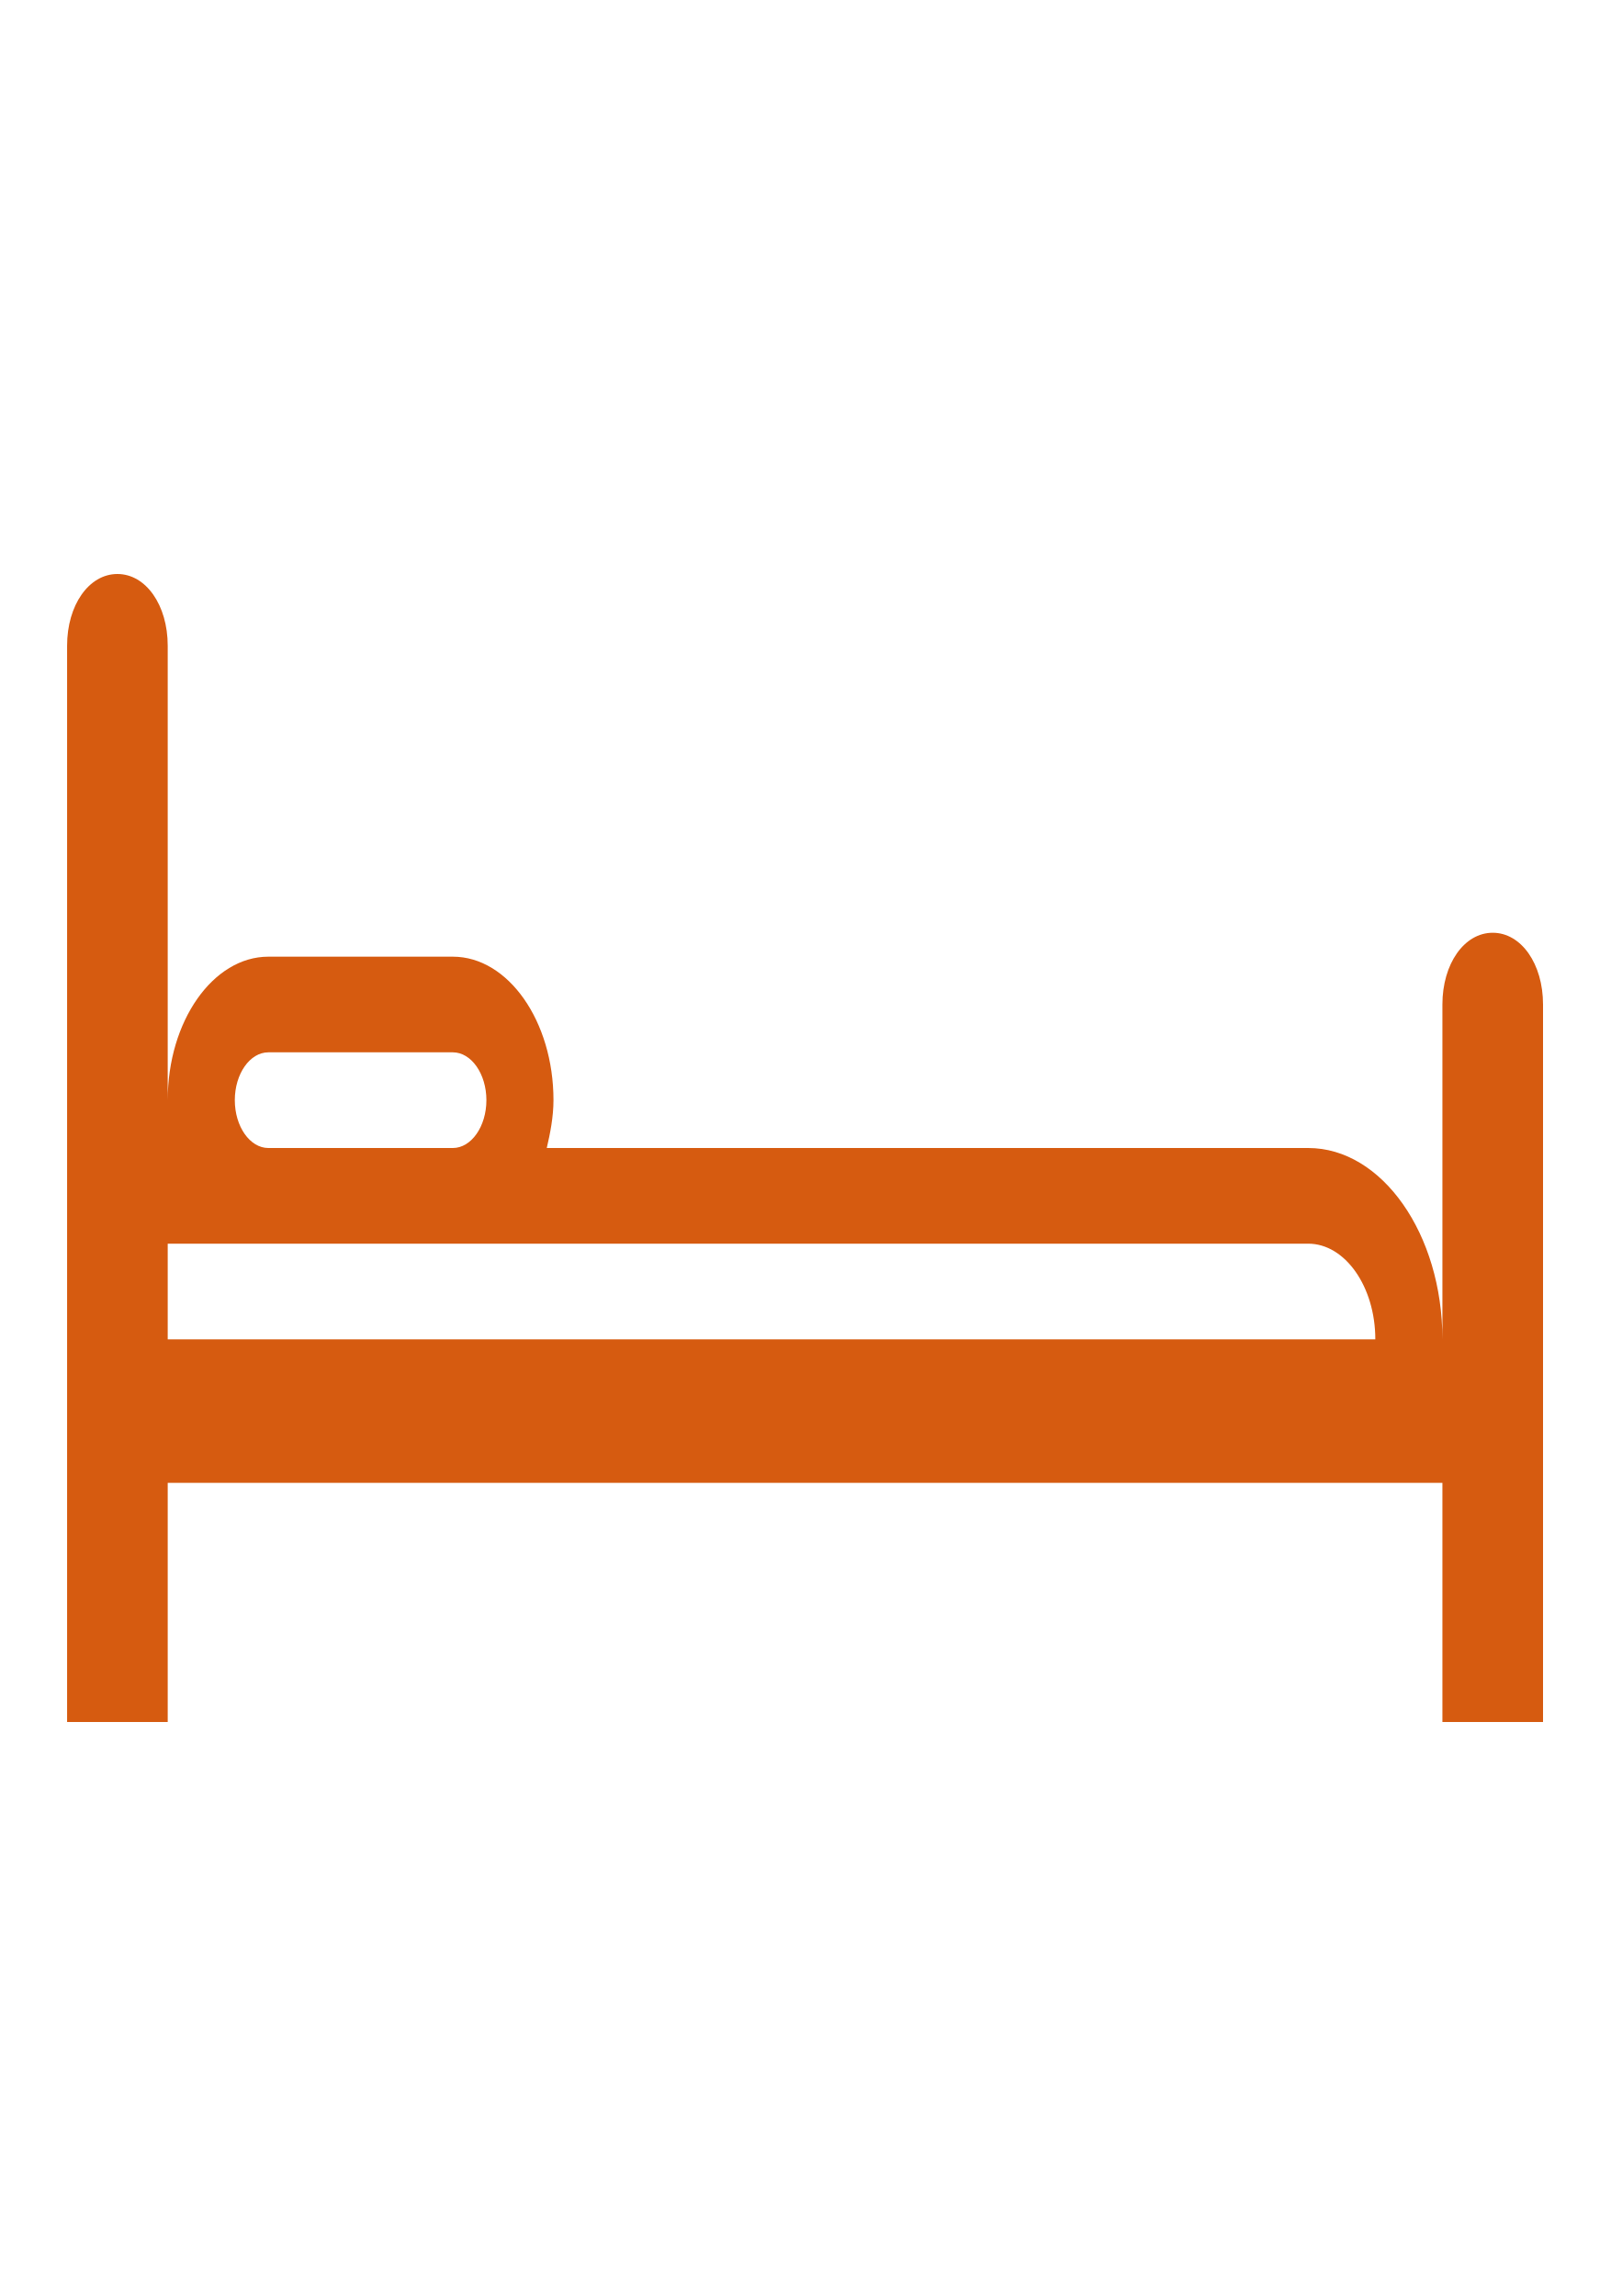
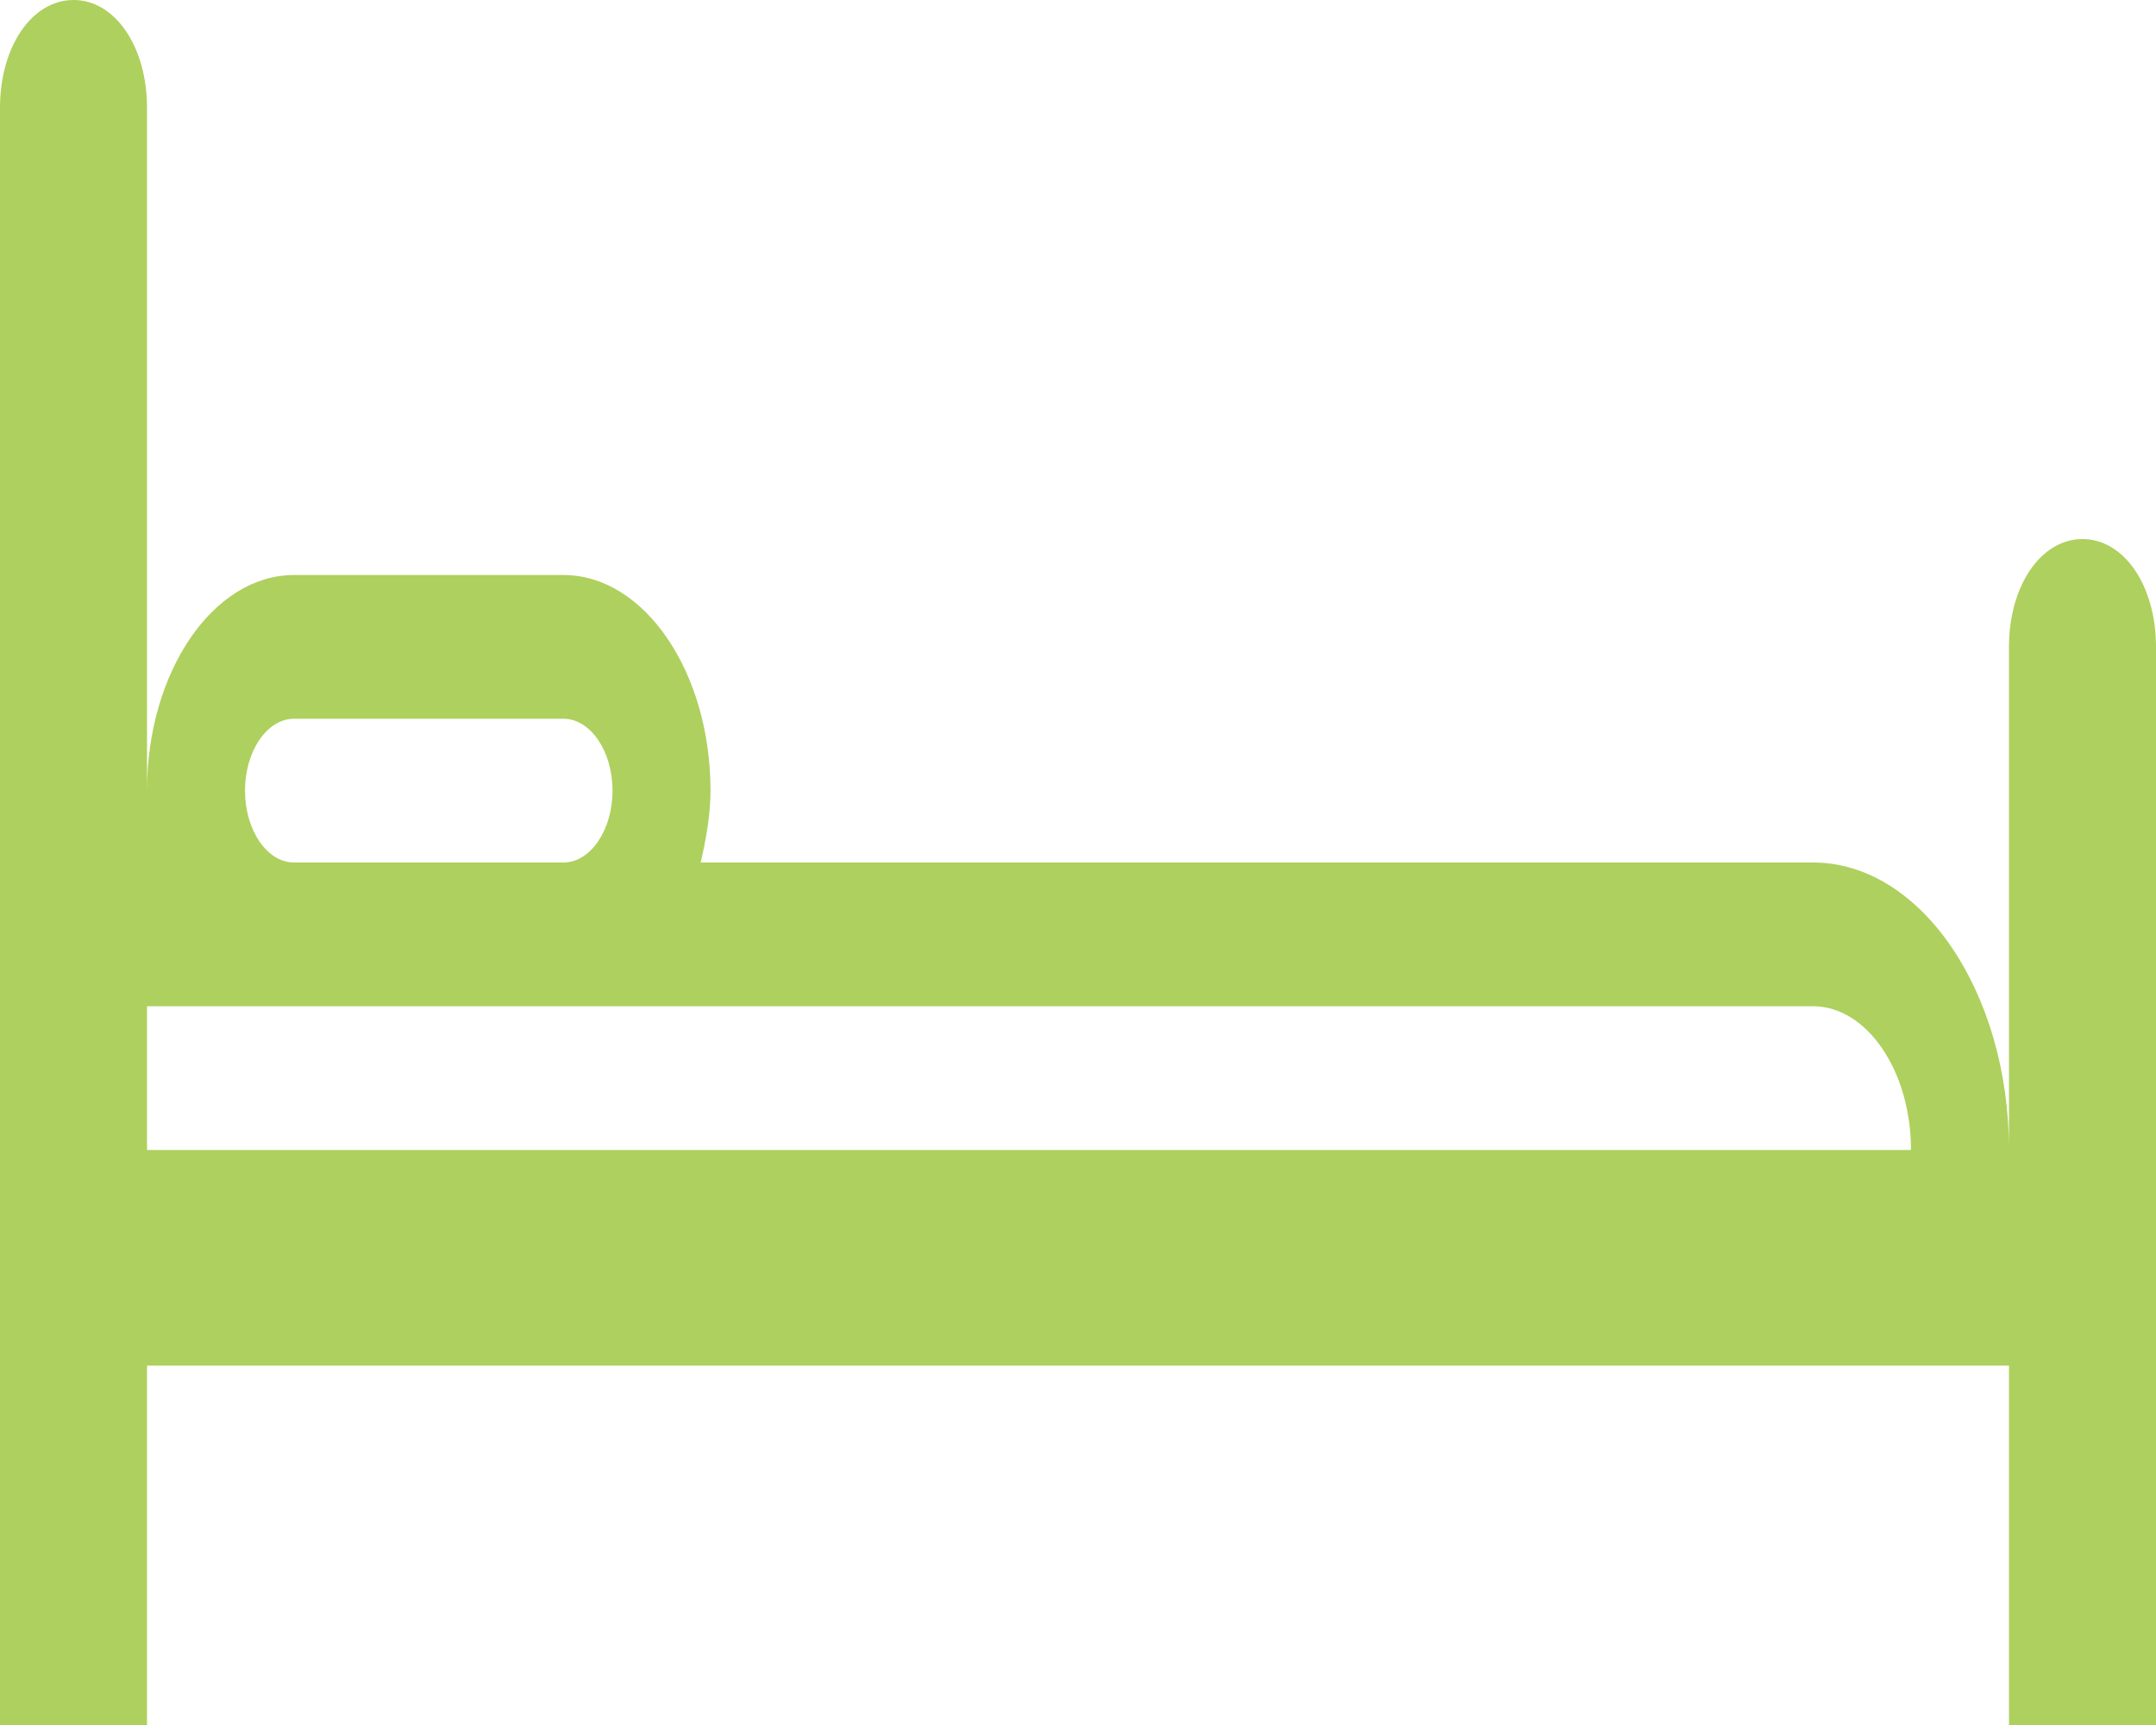
- <svg xmlns="http://www.w3.org/2000/svg" width="115" height="164" overflow="hidden">
+ <svg xmlns="http://www.w3.org/2000/svg" width="80" height="64" overflow="hidden">
  <defs>
    <clipPath id="clip0">
-       <rect x="-98" y="267" width="115" height="164" />
+       <rect x="335" y="72" width="80" height="64" />
    </clipPath>
  </defs>
-   <g clip-path="url(#clip0)" transform="translate(98 -267)">
-     <path d="M106.615 46.719C104.578 46.719 103.021 48.276 103.021 50.312L103.021 67.083C103.021 61.812 98.708 57.5 93.438 57.5L39.052 57.5C39.292 56.781 39.531 55.943 39.531 55.104 39.531 51.151 36.297 47.917 32.344 47.917L19.167 47.917C15.213 47.917 11.979 51.151 11.979 55.104L11.979 32.344C11.979 30.307 10.422 28.75 8.385 28.75 6.349 28.75 4.792 30.307 4.792 32.344L4.792 86.25 11.979 86.25 11.979 74.271 103.021 74.271 103.021 86.25 110.208 86.25 110.208 50.312C110.208 48.276 108.651 46.719 106.615 46.719ZM19.167 52.708 32.344 52.708C33.661 52.708 34.74 53.786 34.74 55.104 34.74 56.422 33.661 57.5 32.344 57.5L19.167 57.5C17.849 57.5 16.771 56.422 16.771 55.104 16.771 53.786 17.849 52.708 19.167 52.708ZM11.979 67.083 11.979 62.292 93.438 62.292C96.073 62.292 98.229 64.448 98.229 67.083L11.979 67.083Z" fill="#D65B10" transform="matrix(1 0 0 1.42609 -98 267)" />
+   <g clip-path="url(#clip0)" transform="translate(-335 -72)">
+     <path d="M412.273 92C410.727 92 409.545 93.733 409.545 96L409.545 114.667C409.545 108.8 406.273 104 402.273 104L361 104C361.182 103.2 361.364 102.267 361.364 101.333 361.364 96.933 358.909 93.334 355.909 93.334L345.909 93.334C342.909 93.334 340.455 96.933 340.455 101.333L340.455 76C340.455 73.733 339.273 72 337.728 72 336.182 72 335 73.733 335 76L335 136 340.455 136 340.455 122.667 409.545 122.667 409.545 136 415 136 415 96C415 93.733 413.818 92 412.273 92ZM345.909 98.667 355.909 98.667C356.909 98.667 357.728 99.867 357.728 101.333 357.728 102.8 356.909 104 355.909 104L345.909 104C344.909 104 344.091 102.8 344.091 101.333 344.091 99.867 344.909 98.667 345.909 98.667ZM340.455 114.667 340.455 109.333 402.273 109.333C404.273 109.333 405.909 111.734 405.909 114.667L340.455 114.667Z" fill="#AED05E" fill-rule="evenodd" />
  </g>
</svg>
